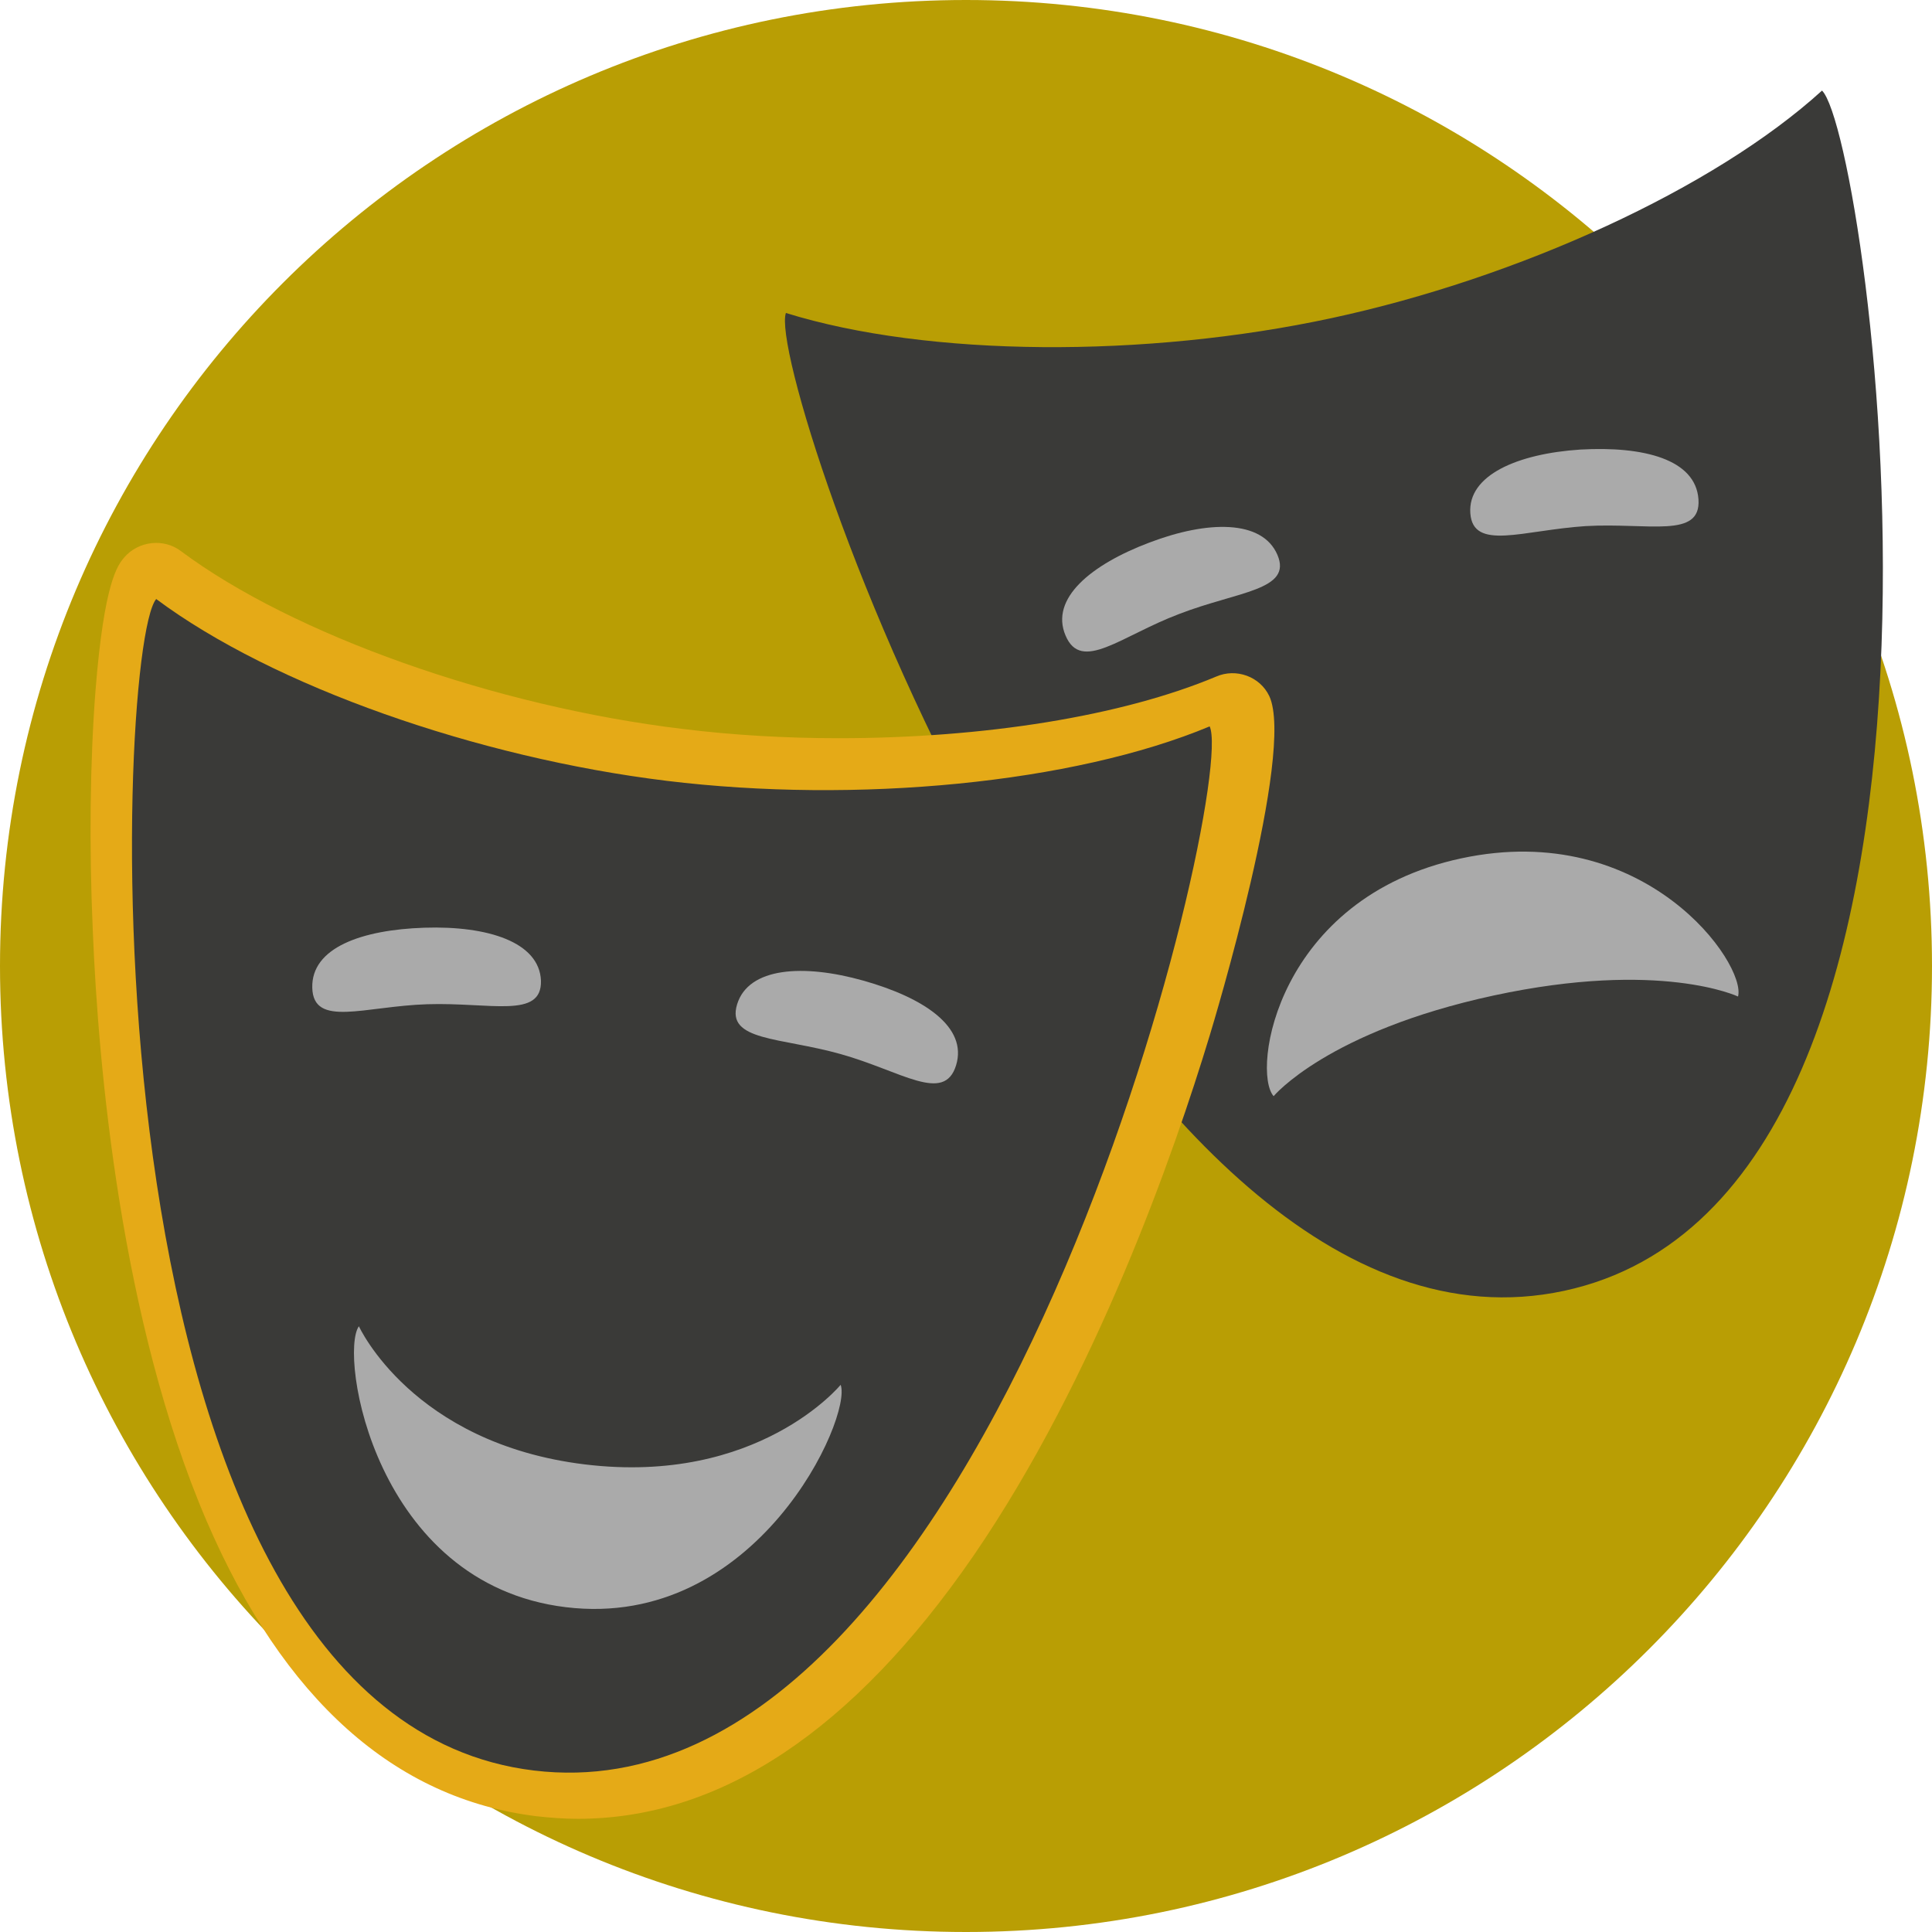
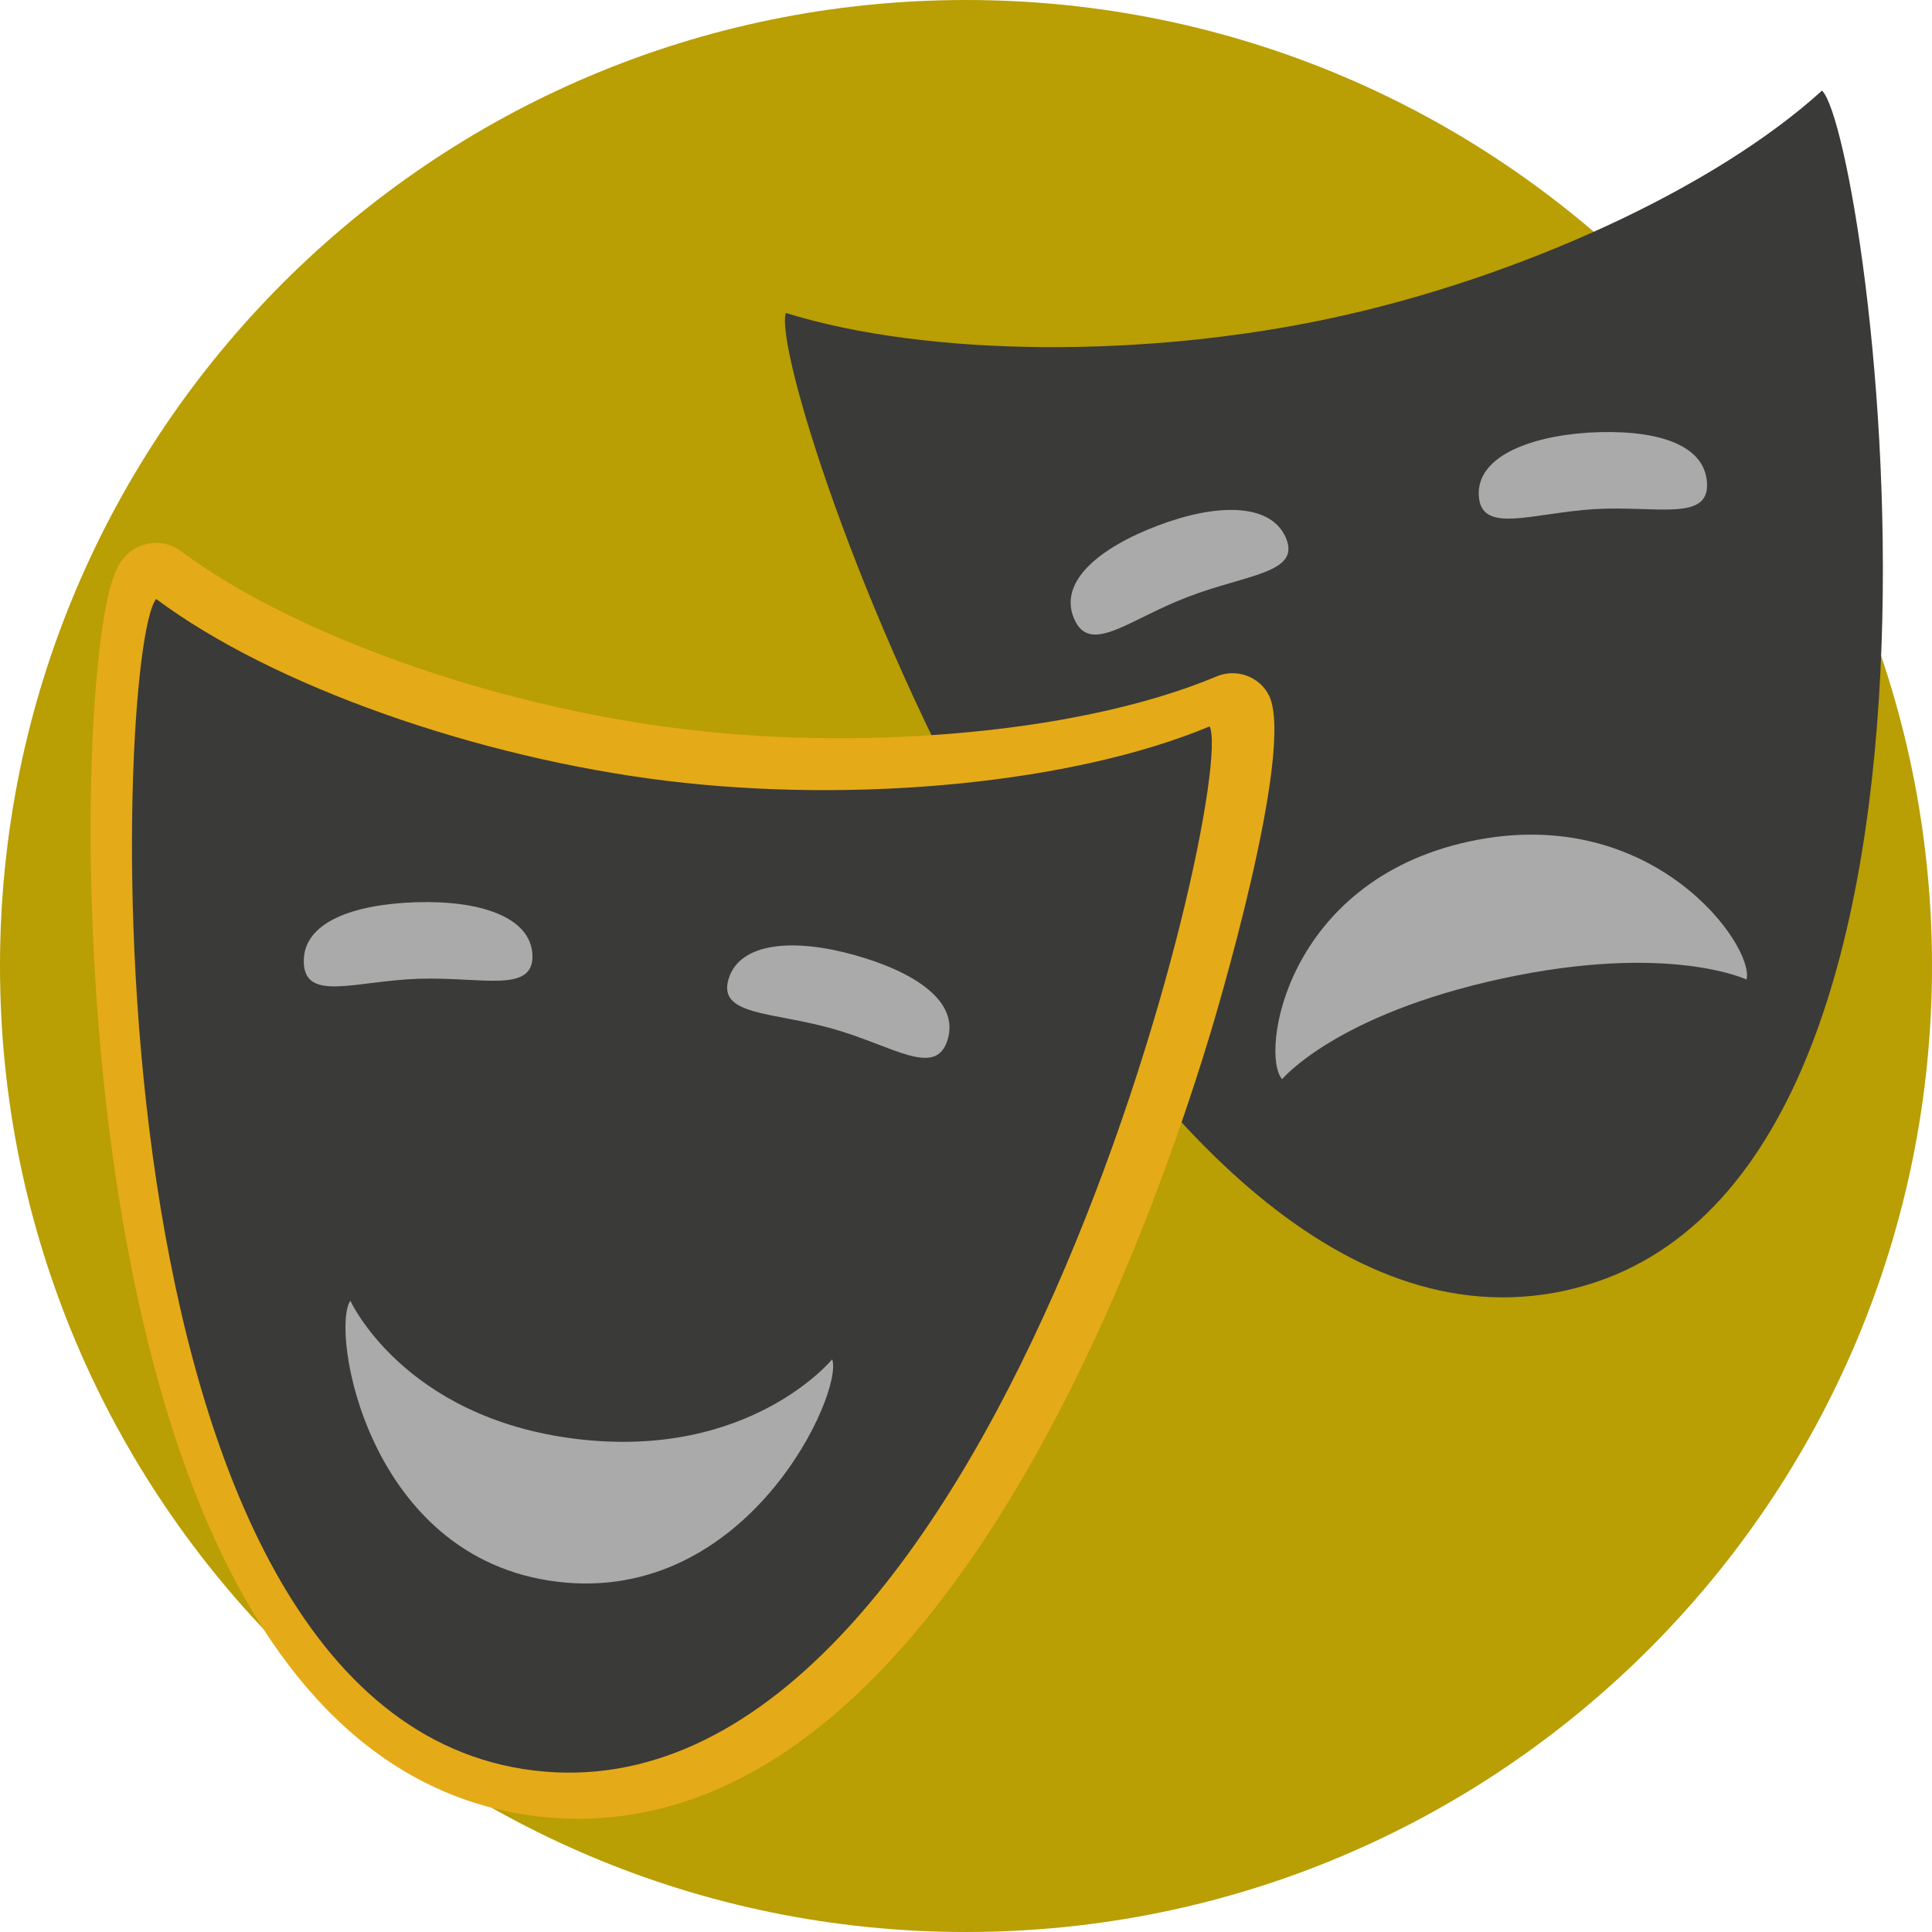
<svg xmlns="http://www.w3.org/2000/svg" width="100%" height="100%" viewBox="0 0 128 128">
  <g>
-     <circle id="circle" r="64" cx="64" cy="64" fill="#B99E04" />
+     <circle fill="#B99E04" cy="64" cx="64" r="64" id="circle" />
    <g id="svg_13">
-       <path d="m52.068,20.734c-1.436,4.083 21.613,71.218 51.556,64.787c29.943,-6.431 20.249,-76.39 17.09,-79.52c-7.145,6.499 -20.141,12.42 -32.492,15.074c-12.315,2.654 -26.747,2.586 -36.154,-0.34z" fill="#3A3A38" id="svg_2" />
+       <path id="svg_2" fill="#3A3A38" d="m52.068,20.734c-1.436,4.083 21.613,71.218 51.556,64.787c29.943,-6.431 20.249,-76.39 17.09,-79.52c-7.145,6.499 -20.141,12.42 -32.492,15.074c-12.315,2.654 -26.747,2.586 -36.154,-0.34z" />
      <g id="svg_3">
-         <path d="m115.149,66.023c0.574,-2.144 -6.139,-11.773 -18.346,-9.153s-13.894,14.087 -12.422,15.754c0,0 3.554,-4.287 14.576,-6.669c11.058,-2.382 16.192,0.068 16.192,0.068z" fill="#AAA" id="svg_4" />
-         <path d="m84.632,36.76c1.005,2.348 -2.621,2.416 -6.498,3.913c-3.877,1.463 -6.498,3.913 -7.54,1.429c-1.041,-2.45 1.687,-4.696 5.565,-6.159c3.842,-1.463 7.468,-1.531 8.473,0.817z" fill="#AAA" id="svg_5" />
-         <path d="m97.413,34.004c0.18,2.518 3.483,1.123 7.647,0.851c4.165,-0.238 7.647,0.851 7.468,-1.769c-0.18,-2.654 -3.626,-3.539 -7.827,-3.301c-4.165,0.272 -7.468,1.701 -7.288,4.219z" fill="#AAA" id="svg_6" />
+         <path id="svg_4" fill="#AAA" d="m115.711,64.898c0.574,-2.144 -6.139,-11.773 -18.346,-9.153s-13.894,14.087 -12.422,15.754c0,0 3.554,-4.287 14.576,-6.669c11.058,-2.382 16.192,0.068 16.192,0.068z" />
+         <path id="svg_5" fill="#AAA" d="m85.194,35.635c1.005,2.348 -2.621,2.416 -6.498,3.913c-3.877,1.463 -6.498,3.913 -7.54,1.429c-1.041,-2.45 1.687,-4.696 5.565,-6.159c3.842,-1.463 7.468,-1.531 8.473,0.817l-0,0z" />
+         <path id="svg_6" fill="#AAA" d="m97.976,32.879c0.18,2.518 3.483,1.123 7.647,0.851c4.165,-0.238 7.647,0.851 7.468,-1.769c-0.18,-2.654 -3.626,-3.539 -7.827,-3.301c-4.165,0.272 -7.468,1.701 -7.288,4.219l0,-0z" />
      </g>
-       <path d="m84.093,46.118c-0.61,-1.293 -2.19,-1.871 -3.518,-1.293c-6.247,2.62 -15.366,4.083 -25.024,4.083c-3.518,0 -7.001,-0.204 -10.304,-0.612c-12.494,-1.497 -25.85,-6.261 -33.246,-11.773c-1.149,-0.885 -2.836,-0.681 -3.77,0.408c-0.431,0.51 -1.328,1.599 -1.903,8.813c-0.359,4.628 -0.431,10.276 -0.18,15.925c0.359,8.881 1.831,25.792 7.54,39.097c5.098,11.841 12.458,18.408 21.865,19.565c0.898,0.102 1.831,0.17 2.729,0.17c9.442,0 18.238,-5.853 26.209,-17.422c8.078,-11.773 13.284,-26.643 15.654,-34.469c0.251,-0.817 5.673,-18.783 3.949,-22.492z" fill="#E5AA17" id="svg_7" />
-       <path d="m10.349,39.686c-2.836,3.369 -5.421,73.94 25.024,77.615s46.637,-65.229 44.77,-69.176c-9.047,3.777 -23.408,5.138 -35.974,3.607c-12.53,-1.531 -26.065,-6.261 -33.82,-12.045z" fill="#3A3A38" id="svg_8" />
+       <path id="svg_7" fill="#E5AA17" d="m84.093,46.118c-0.61,-1.293 -2.19,-1.871 -3.518,-1.293c-6.247,2.62 -15.366,4.083 -25.024,4.083c-3.518,0 -7.001,-0.204 -10.304,-0.612c-12.494,-1.497 -25.85,-6.261 -33.246,-11.773c-1.149,-0.885 -2.836,-0.681 -3.77,0.408c-0.431,0.51 -1.328,1.599 -1.903,8.813c-0.359,4.628 -0.431,10.276 -0.18,15.925c0.359,8.881 1.831,25.792 7.54,39.097c5.098,11.841 12.458,18.408 21.865,19.565c0.898,0.102 1.831,0.17 2.729,0.17c9.442,0 18.238,-5.853 26.209,-17.422c8.078,-11.773 13.284,-26.643 15.654,-34.469c0.251,-0.817 5.673,-18.783 3.949,-22.492l0,-0z" />
+       <path id="svg_8" fill="#3A3A38" d="m10.349,39.686c-2.836,3.369 -5.421,73.94 25.024,77.615s46.637,-65.229 44.77,-69.176c-9.047,3.777 -23.408,5.138 -35.974,3.607c-12.53,-1.531 -26.065,-6.261 -33.82,-12.045l0,0z" />
      <g id="svg_9">
-         <path d="m23.777,87.868c-1.328,1.871 1.041,17.081 13.715,18.613s18.992,-12.624 18.203,-14.734c0,0 -5.457,6.669 -16.946,5.274c-11.453,-1.395 -14.971,-9.153 -14.971,-9.153z" fill="#AAA" id="svg_10" />
-         <path d="m35.84,64.968c0.072,2.552 -3.339,1.429 -7.54,1.565c-4.165,0.136 -7.54,1.565 -7.611,-1.089c-0.072,-2.654 3.267,-3.845 7.432,-3.981c4.201,-0.136 7.611,0.953 7.719,3.505z" fill="#AAA" id="svg_11" />
-         <path d="m48.837,66.534c-0.754,2.45 2.872,2.178 6.857,3.301c4.021,1.123 6.857,3.301 7.647,0.749s-2.154,-4.492 -6.139,-5.614c-3.985,-1.123 -7.611,-0.885 -8.365,1.565z" fill="#AAA" id="svg_12" />
+         <path id="svg_10" fill="#AAA" d="m23.214,86.181c-1.328,1.871 1.041,17.081 13.715,18.613s18.992,-12.624 18.203,-14.734c0,0 -5.457,6.669 -16.946,5.274c-11.453,-1.395 -14.971,-9.153 -14.971,-9.153l0,-0z" />
+         <path id="svg_11" fill="#AAA" d="m35.278,63.281c0.072,2.552 -3.339,1.429 -7.54,1.565c-4.165,0.136 -7.54,1.565 -7.611,-1.089c-0.072,-2.654 3.267,-3.845 7.432,-3.981c4.201,-0.136 7.611,0.953 7.719,3.505l0,0z" />
+         <path id="svg_12" fill="#AAA" d="m48.274,64.846c-0.754,2.45 2.872,2.178 6.857,3.301c4.021,1.123 6.857,3.301 7.647,0.749s-2.154,-4.492 -6.139,-5.614c-3.985,-1.123 -7.611,-0.885 -8.365,1.565z" />
      </g>
    </g>
  </g>
</svg>
